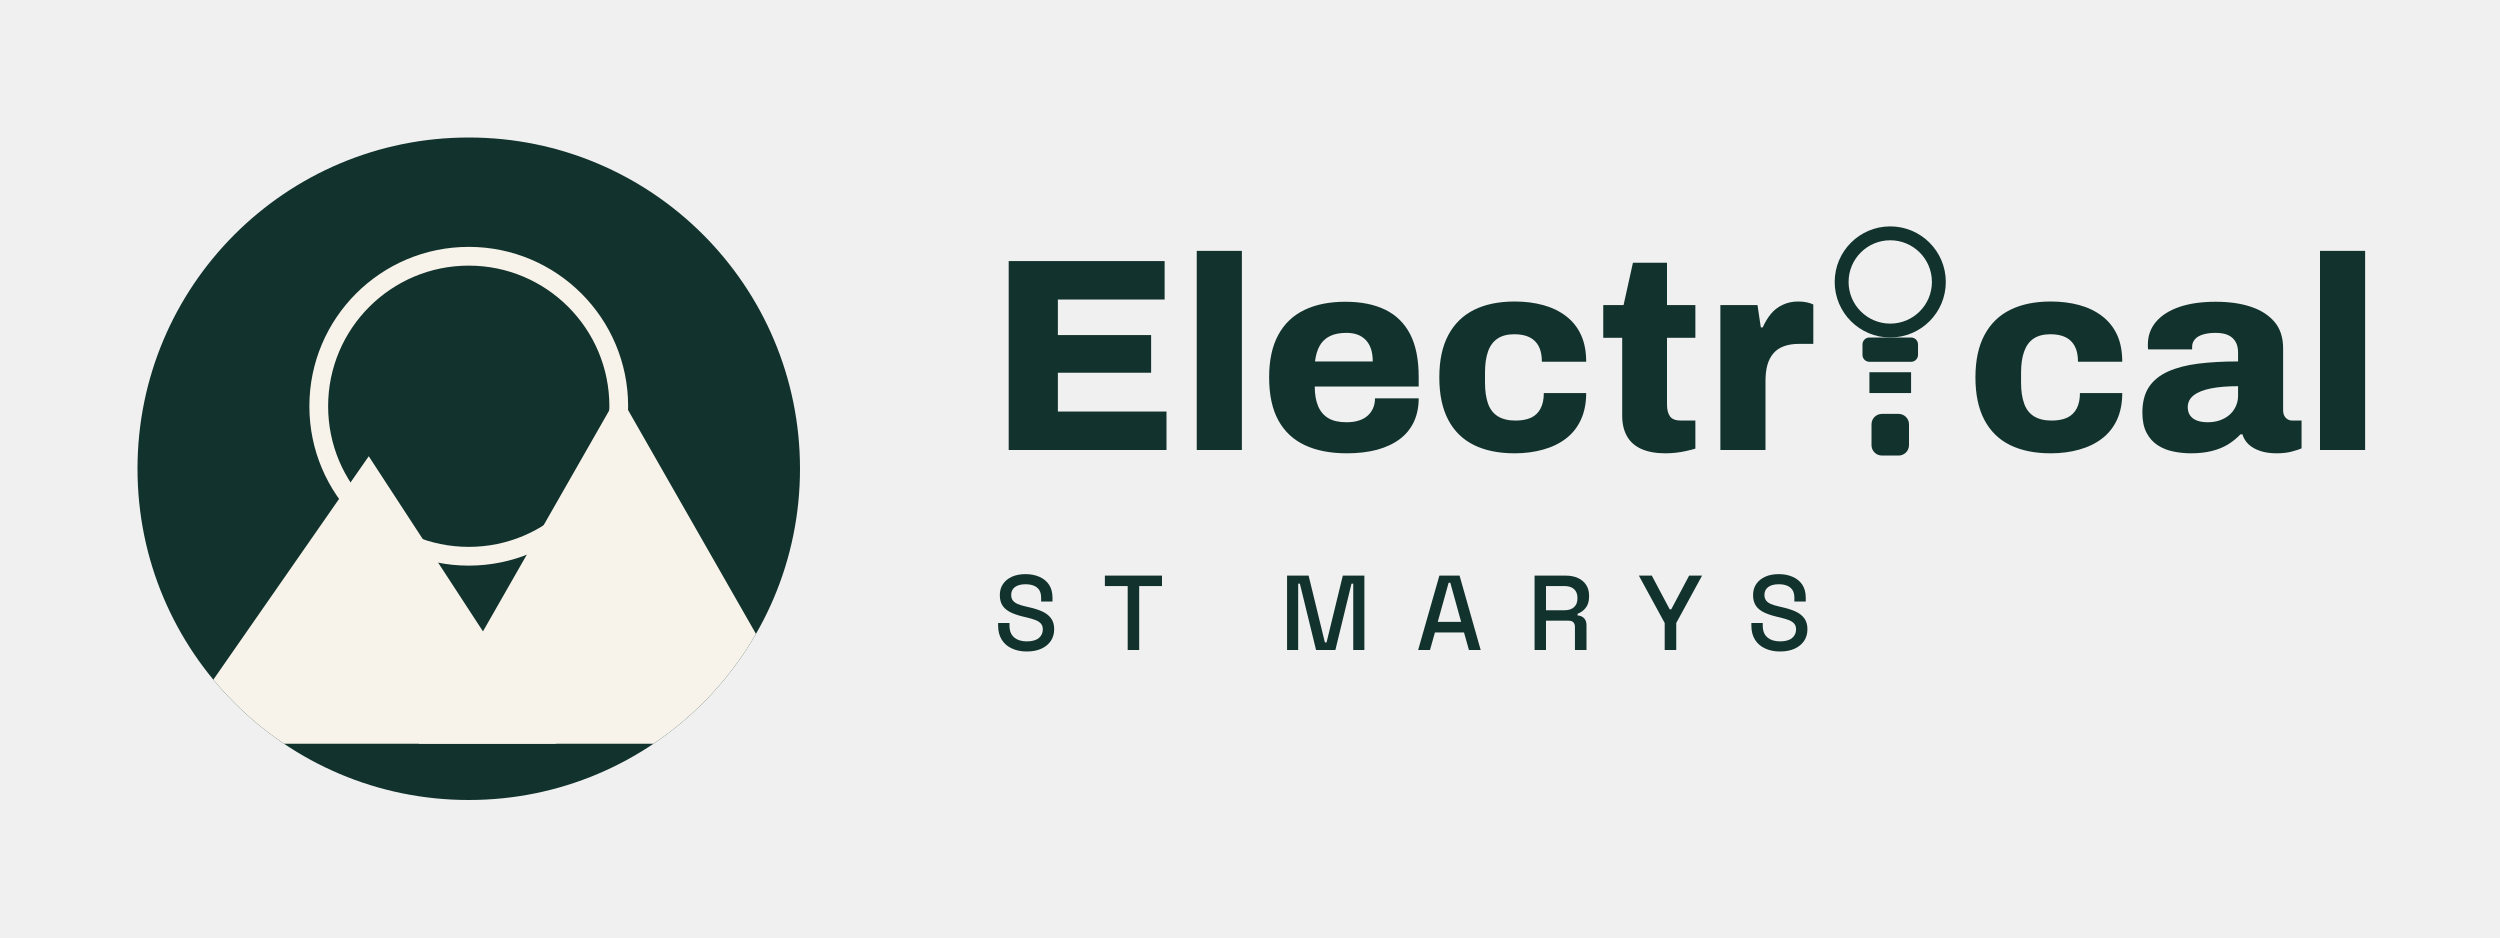
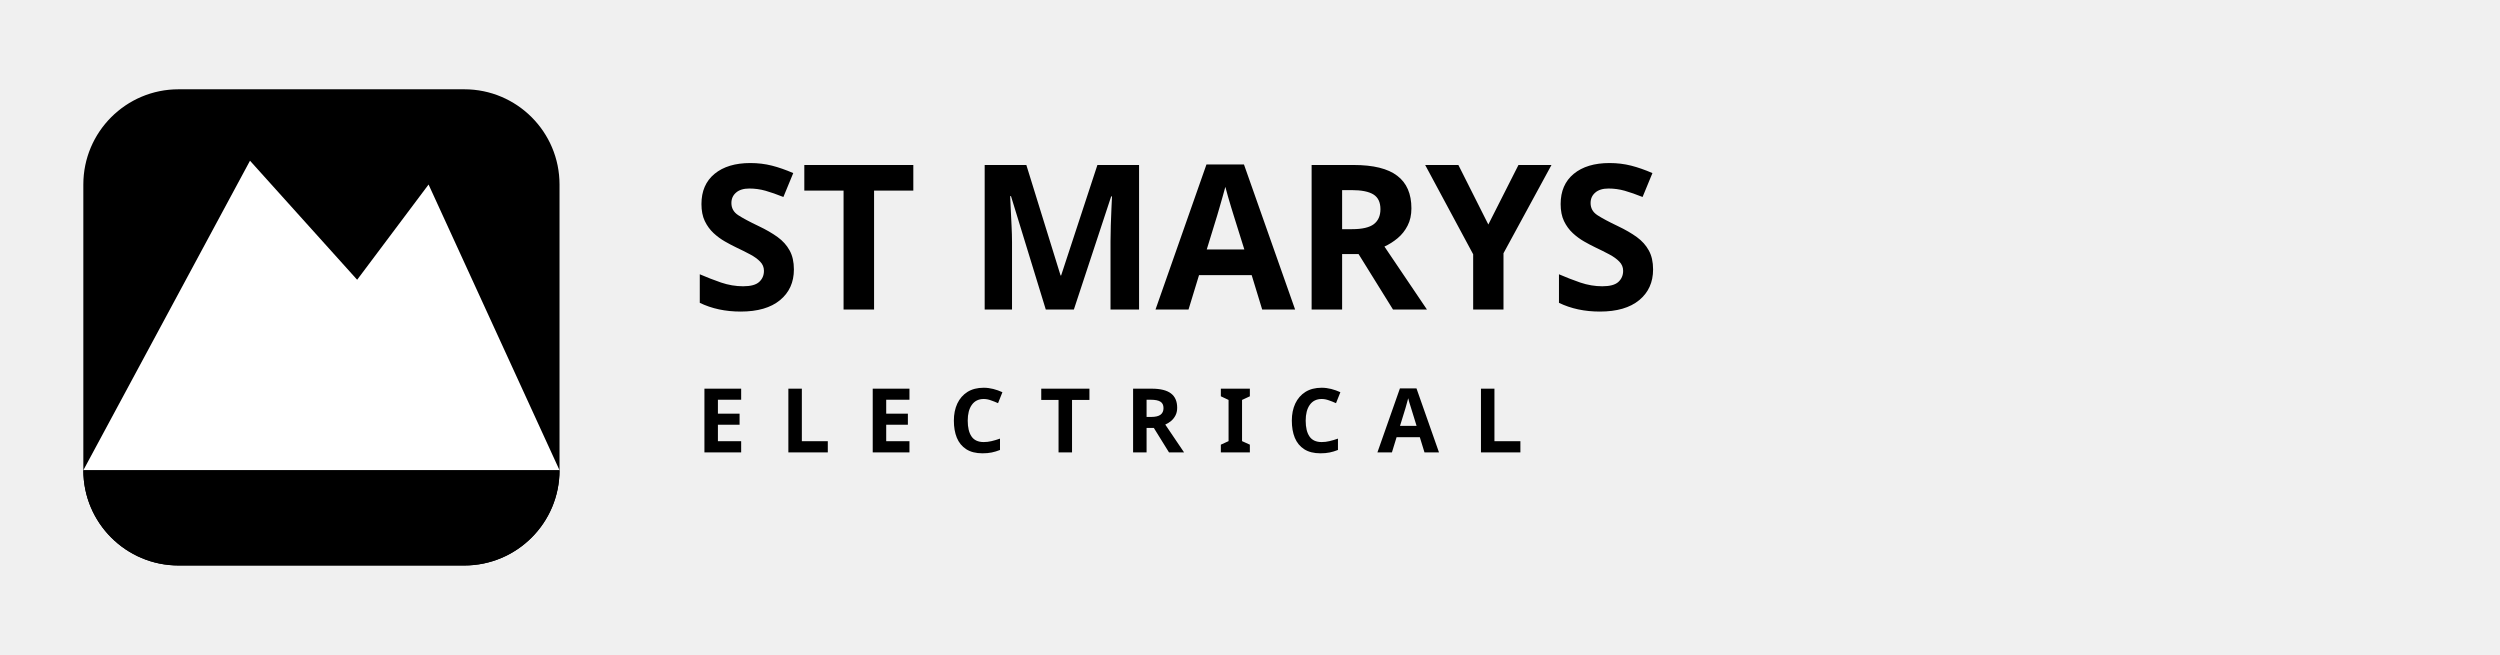
- <svg xmlns="http://www.w3.org/2000/svg" viewBox="0 0 400 150" width="400" height="150">
-   <g transform="translate(15,15)">
-     <svg width="120" height="120" viewBox="0 0 120 120">
-       <clipPath id="c">
-         <circle cx="60" cy="60" r="53" />
+ <svg xmlns="http://www.w3.org/2000/svg" viewBox="0 0 420 110" width="420" height="110">
+   <g transform="translate(14,15)">
+     <svg width="80" height="80" viewBox="0 0 80 80">
+       <rect width="80" height="80" rx="16" fill="#000000" />
+       <clipPath id="t">
+         <rect width="80" height="80" rx="16" />
      </clipPath>
-       <circle cx="60" cy="60" r="53" fill="#12332d" />
-       <g clip-path="url(#c)">
-         <circle cx="60" cy="50" r="24" fill="none" stroke="#f7f3ea" stroke-width="3" />
-         <polygon points="12,104 44,58 74,104" fill="#f7f3ea" />
-         <polygon points="52,104 84,48 116,104" fill="#f7f3ea" />
+       <g clip-path="url(#t)">
+         <path d="M0,64 L28,12 L46,32 L58,16 L80,64 Z" fill="#ffffff" />
+         <rect x="0" y="64" width="80" height="16" fill="#000000" />
      </g>
    </svg>
  </g>
-   <g fill="#12332d">
-     <path transform="translate(158,72)" d="M28.64 0L3.39 0L3.39-30.23L28.34-30.23L28.34-24.07L11.26-24.07L11.26-18.39L26.18-18.39L26.18-12.36L11.26-12.36L11.26-6.16L28.64-6.16L28.64 0ZM40.70 0L33.48 0L33.48-31.86L40.70-31.86L40.70 0ZM57.51 0.53L57.51 0.53Q53.55 0.53 50.78-0.77Q48.00-2.07 46.53-4.75Q45.06-7.44 45.06-11.62L45.06-11.62Q45.06-15.71 46.51-18.39Q47.96-21.08 50.69-22.40Q53.42-23.72 57.24-23.72L57.24-23.72Q61.03-23.72 63.65-22.44Q66.26-21.16 67.63-18.52Q68.99-15.88 68.99-11.70L68.99-11.70L68.99-10.16L52.36-10.16Q52.36-8.32 52.89-7.04Q53.42-5.76 54.52-5.10Q55.62-4.44 57.46-4.44L57.46-4.44Q58.56-4.44 59.40-4.71Q60.24-4.97 60.81-5.48Q61.38-5.98 61.69-6.69Q62.00-7.39 62.00-8.27L62.00-8.27L68.99-8.27Q68.99-6.16 68.22-4.51Q67.45-2.86 65.96-1.74Q64.46-0.62 62.33-0.04Q60.19 0.53 57.51 0.53ZM52.40-14.17L52.40-14.17L61.64-14.17Q61.64-15.31 61.36-16.17Q61.07-17.03 60.52-17.60Q59.97-18.17 59.20-18.46Q58.43-18.74 57.42-18.74L57.42-18.74Q55.84-18.74 54.78-18.22Q53.72-17.69 53.15-16.68Q52.58-15.66 52.40-14.17ZM84.35 0.53L84.35 0.53Q80.52 0.53 77.84-0.79Q75.15-2.11 73.72-4.82Q72.29-7.52 72.29-11.62L72.29-11.62Q72.29-15.71 73.74-18.41Q75.20-21.12 77.88-22.44Q80.56-23.76 84.35-23.76L84.35-23.76Q86.81-23.76 88.90-23.19Q90.99-22.62 92.55-21.43Q94.12-20.24 94.95-18.44Q95.79-16.63 95.79-14.12L95.79-14.12L88.70-14.12Q88.70-15.62 88.20-16.59Q87.69-17.56 86.72-18.04Q85.76-18.52 84.30-18.52L84.30-18.52Q82.63-18.52 81.60-17.82Q80.56-17.12 80.08-15.75Q79.60-14.39 79.60-12.36L79.60-12.36L79.60-10.78Q79.60-8.80 80.08-7.44Q80.56-6.07 81.66-5.39Q82.76-4.71 84.48-4.71L84.48-4.71Q85.98-4.71 86.97-5.17Q87.96-5.63 88.48-6.62Q89.01-7.61 89.01-9.11L89.01-9.11L95.79-9.11Q95.79-6.69 94.95-4.86Q94.12-3.04 92.58-1.85Q91.04-0.66 88.92-0.07Q86.81 0.53 84.35 0.53ZM108.46 0.53L108.46 0.53Q106.22 0.53 104.65-0.15Q103.09-0.84 102.32-2.20Q101.55-3.56 101.55-5.50L101.55-5.50L101.55-17.95L98.52-17.95L98.52-23.19L101.77-23.19L103.27-29.96L108.72-29.96L108.72-23.19L113.26-23.19L113.26-17.95L108.72-17.95L108.72-7.26Q108.72-6.03 109.21-5.37Q109.69-4.71 110.97-4.71L110.97-4.71L113.26-4.71L113.26-0.22Q112.68-0.04 111.83 0.15Q110.97 0.35 110.09 0.44Q109.21 0.53 108.46 0.53ZM124.48 0L117.26 0L117.26-23.19L123.20-23.19L123.73-19.62L124.04-19.62Q124.56-20.81 125.33-21.76Q126.10-22.70 127.23-23.23Q128.35-23.76 129.71-23.76L129.71-23.76Q130.50-23.76 131.16-23.61Q131.82-23.45 132.13-23.28L132.13-23.28L132.13-16.98L129.84-16.98Q128.48-16.98 127.45-16.61Q126.41-16.24 125.75-15.47Q125.09-14.70 124.78-13.60Q124.48-12.50 124.48-11.04L124.48-11.04L124.48 0Z" />
-     <path transform="translate(314.44,72)" d="M13.68 0.53L13.68 0.53Q9.86 0.53 7.17-0.79Q4.49-2.11 3.06-4.82Q1.63-7.52 1.63-11.62L1.63-11.62Q1.63-15.71 3.08-18.41Q4.53-21.12 7.22-22.44Q9.90-23.76 13.68-23.76L13.68-23.76Q16.15-23.76 18.24-23.19Q20.33-22.62 21.89-21.43Q23.45-20.24 24.29-18.44Q25.12-16.63 25.12-14.12L25.12-14.12L18.04-14.12Q18.04-15.62 17.53-16.59Q17.03-17.56 16.06-18.04Q15.09-18.52 13.64-18.52L13.64-18.52Q11.97-18.52 10.93-17.82Q9.90-17.12 9.42-15.75Q8.93-14.39 8.93-12.36L8.93-12.36L8.93-10.78Q8.93-8.80 9.42-7.44Q9.90-6.07 11-5.39Q12.10-4.71 13.82-4.71L13.82-4.71Q15.31-4.71 16.30-5.17Q17.29-5.63 17.82-6.62Q18.35-7.61 18.35-9.11L18.35-9.11L25.12-9.11Q25.12-6.69 24.29-4.86Q23.45-3.04 21.91-1.85Q20.37-0.66 18.26-0.07Q16.15 0.53 13.68 0.53ZM36.12 0.53L36.12 0.53Q34.67 0.53 33.29 0.24Q31.90-0.04 30.78-0.77Q29.66-1.50 29.00-2.77Q28.34-4.05 28.34-5.98L28.34-5.98Q28.34-8.49 29.39-10.08Q30.45-11.66 32.45-12.56Q34.45-13.46 37.29-13.82Q40.13-14.17 43.65-14.17L43.65-14.17L43.65-15.62Q43.65-16.63 43.25-17.31Q42.86-18.00 42.09-18.37Q41.32-18.74 40.04-18.74L40.04-18.74Q38.90-18.74 38.04-18.48Q37.18-18.22 36.74-17.71Q36.30-17.20 36.30-16.50L36.30-16.50L36.30-16.10L29.26-16.10Q29.22-16.32 29.22-16.50L29.22-16.50L29.22-16.90Q29.22-18.96 30.51-20.50Q31.81-22.04 34.23-22.88Q36.65-23.72 40.08-23.72L40.08-23.72Q43.30-23.72 45.69-22.92Q48.09-22.13 49.48-20.50Q50.86-18.88 50.86-16.24L50.86-16.24L50.86-6.34Q50.86-5.59 51.28-5.15Q51.70-4.71 52.32-4.71L52.32-4.71L53.81-4.71L53.81-0.26Q53.33-0.04 52.29 0.24Q51.26 0.53 49.81 0.53L49.81 0.53Q48.31 0.53 47.19 0.15Q46.07-0.22 45.34-0.90Q44.62-1.58 44.35-2.51L44.35-2.51L44.04-2.51Q43.21-1.63 42.09-0.92Q40.96-0.22 39.49 0.15Q38.02 0.53 36.12 0.53ZM38.81-4.44L38.81-4.44Q39.86-4.44 40.74-4.75Q41.62-5.06 42.26-5.61Q42.90-6.16 43.27-6.95Q43.65-7.74 43.65-8.67L43.65-8.67L43.65-10.21Q41.14-10.21 39.34-9.86Q37.53-9.50 36.56-8.76Q35.60-8.01 35.60-6.86L35.60-6.86Q35.60-6.03 36.01-5.48Q36.43-4.93 37.14-4.69Q37.84-4.44 38.81-4.44ZM63.98 0L56.76 0L56.76-31.86L63.98-31.86L63.98 0Z" />
+   <g transform="translate(116,22)">
+     <text x="0" y="30" font-family="Archivo, sans-serif" font-weight="900" font-size="34" letter-spacing="-0.3" fill="#000000">ST MARYS</text>
+     <text x="1" y="54" font-family="'Space Grotesk', sans-serif" font-weight="600" font-size="15" letter-spacing="5.7" fill="#000000">ELECTRICAL</text>
  </g>
-   <svg x="292.44" y="34" width="20" height="40" viewBox="0 0 18 36" overflow="visible">
-     <circle cx="9" cy="10" r="7" fill="none" stroke="#12332d" stroke-width="2" />
-     <rect x="5" y="18" width="8" height="3.5" rx="1" fill="#12332d" />
-     <rect x="6" y="23" width="6" height="3" fill="#12332d" />
-     <rect x="6.3" y="29" width="5.4" height="6" rx="1.5" fill="#12332d" />
-   </svg>
-   <path transform="translate(159,104)" fill="#12332d" d="M5.29 0.24L5.29 0.24Q3.94 0.24 2.91-0.24Q1.87-0.71 1.28-1.64Q0.70-2.57 0.70-3.89L0.70-3.89L0.70-4.32L2.52-4.32L2.52-3.89Q2.52-2.64 3.27-2.01Q4.03-1.38 5.29-1.38L5.29-1.38Q6.56-1.38 7.21-1.91Q7.85-2.45 7.85-3.30L7.85-3.30Q7.85-3.86 7.55-4.22Q7.24-4.57 6.68-4.79Q6.12-5.00 5.34-5.19L5.34-5.19L4.71-5.34Q3.57-5.61 2.73-6.01Q1.89-6.41 1.43-7.07Q0.97-7.74 0.97-8.77L0.97-8.77Q0.97-9.83 1.49-10.57Q2.01-11.32 2.92-11.73Q3.84-12.14 5.08-12.14L5.08-12.14Q6.32-12.14 7.30-11.71Q8.28-11.29 8.84-10.46Q9.40-9.62 9.40-8.36L9.40-8.36L9.40-7.75L7.58-7.75L7.58-8.36Q7.58-9.13 7.27-9.61Q6.95-10.08 6.39-10.30Q5.83-10.52 5.08-10.52L5.08-10.52Q4.00-10.52 3.39-10.07Q2.79-9.62 2.79-8.82L2.79-8.82Q2.79-8.28 3.05-7.93Q3.32-7.58 3.83-7.36Q4.33-7.14 5.10-6.97L5.10-6.97L5.73-6.82Q6.89-6.56 7.77-6.16Q8.65-5.76 9.16-5.08Q9.67-4.40 9.67-3.33L9.67-3.33Q9.67-2.26 9.14-1.46Q8.60-0.66 7.62-0.21Q6.63 0.24 5.29 0.24ZM23.27 0L21.43 0L21.43-10.23L17.78-10.23L17.78-11.90L26.92-11.90L26.92-10.23L23.27-10.23L23.27 0ZM48.71 0L46.93 0L46.93-11.90L50.38-11.90L52.98-1.22L53.25-1.22L55.85-11.90L59.30-11.90L59.30 0L57.52 0L57.52-10.61L57.24-10.61L54.66 0L51.57 0L48.98-10.61L48.71-10.61L48.71 0ZM69.80 0L67.90 0L71.30-11.90L74.53-11.90L77.91 0L76.03 0L75.24-2.81L70.59-2.81L69.80 0ZM72.78-10.76L71.04-4.50L74.78-4.50L73.05-10.76L72.78-10.76ZM88.36 0L86.53 0L86.53-11.90L91.53-11.90Q92.63-11.90 93.47-11.52Q94.31-11.14 94.78-10.42Q95.25-9.71 95.25-8.72L95.25-8.72L95.25-8.53Q95.25-7.41 94.71-6.74Q94.18-6.07 93.41-5.80L93.41-5.80L93.41-5.53Q94.06-5.49 94.45-5.09Q94.84-4.69 94.84-3.94L94.84-3.94L94.84 0L92.99 0L92.99-3.69Q92.99-4.15 92.75-4.42Q92.51-4.69 91.98-4.69L91.98-4.69L88.36-4.69L88.36 0ZM88.36-10.23L88.36-6.36L91.32-6.36Q92.31-6.36 92.85-6.86Q93.39-7.36 93.39-8.23L93.39-8.23L93.39-8.36Q93.39-9.23 92.86-9.73Q92.32-10.23 91.32-10.23L91.32-10.23L88.36-10.23ZM109.20 0L107.35 0L107.35-4.32L103.22-11.90L105.29-11.90L108.15-6.51L108.40-6.51L111.26-11.90L113.33-11.90L109.20-4.32L109.20 0ZM125.81 0.24L125.81 0.24Q124.46 0.24 123.43-0.24Q122.39-0.71 121.80-1.64Q121.22-2.57 121.22-3.89L121.22-3.89L121.22-4.32L123.04-4.32L123.04-3.89Q123.04-2.64 123.79-2.01Q124.55-1.38 125.81-1.38L125.81-1.38Q127.08-1.38 127.73-1.91Q128.37-2.45 128.37-3.30L128.37-3.30Q128.37-3.86 128.07-4.22Q127.76-4.57 127.20-4.79Q126.64-5.00 125.86-5.19L125.86-5.19L125.23-5.34Q124.09-5.61 123.25-6.01Q122.41-6.41 121.95-7.07Q121.49-7.74 121.49-8.77L121.49-8.77Q121.49-9.83 122.01-10.57Q122.53-11.32 123.44-11.73Q124.36-12.14 125.60-12.14L125.60-12.14Q126.84-12.14 127.82-11.71Q128.80-11.29 129.36-10.46Q129.92-9.62 129.92-8.36L129.92-8.36L129.92-7.75L128.10-7.75L128.10-8.36Q128.10-9.13 127.79-9.61Q127.47-10.08 126.91-10.30Q126.35-10.52 125.60-10.52L125.60-10.52Q124.51-10.52 123.91-10.07Q123.31-9.62 123.31-8.82L123.31-8.82Q123.31-8.28 123.57-7.93Q123.83-7.58 124.34-7.36Q124.85-7.14 125.62-6.97L125.62-6.97L126.25-6.82Q127.40-6.56 128.29-6.16Q129.17-5.76 129.68-5.08Q130.19-4.40 130.19-3.33L130.19-3.33Q130.19-2.26 129.66-1.46Q129.12-0.66 128.14-0.21Q127.15 0.24 125.81 0.24Z" />
</svg>
